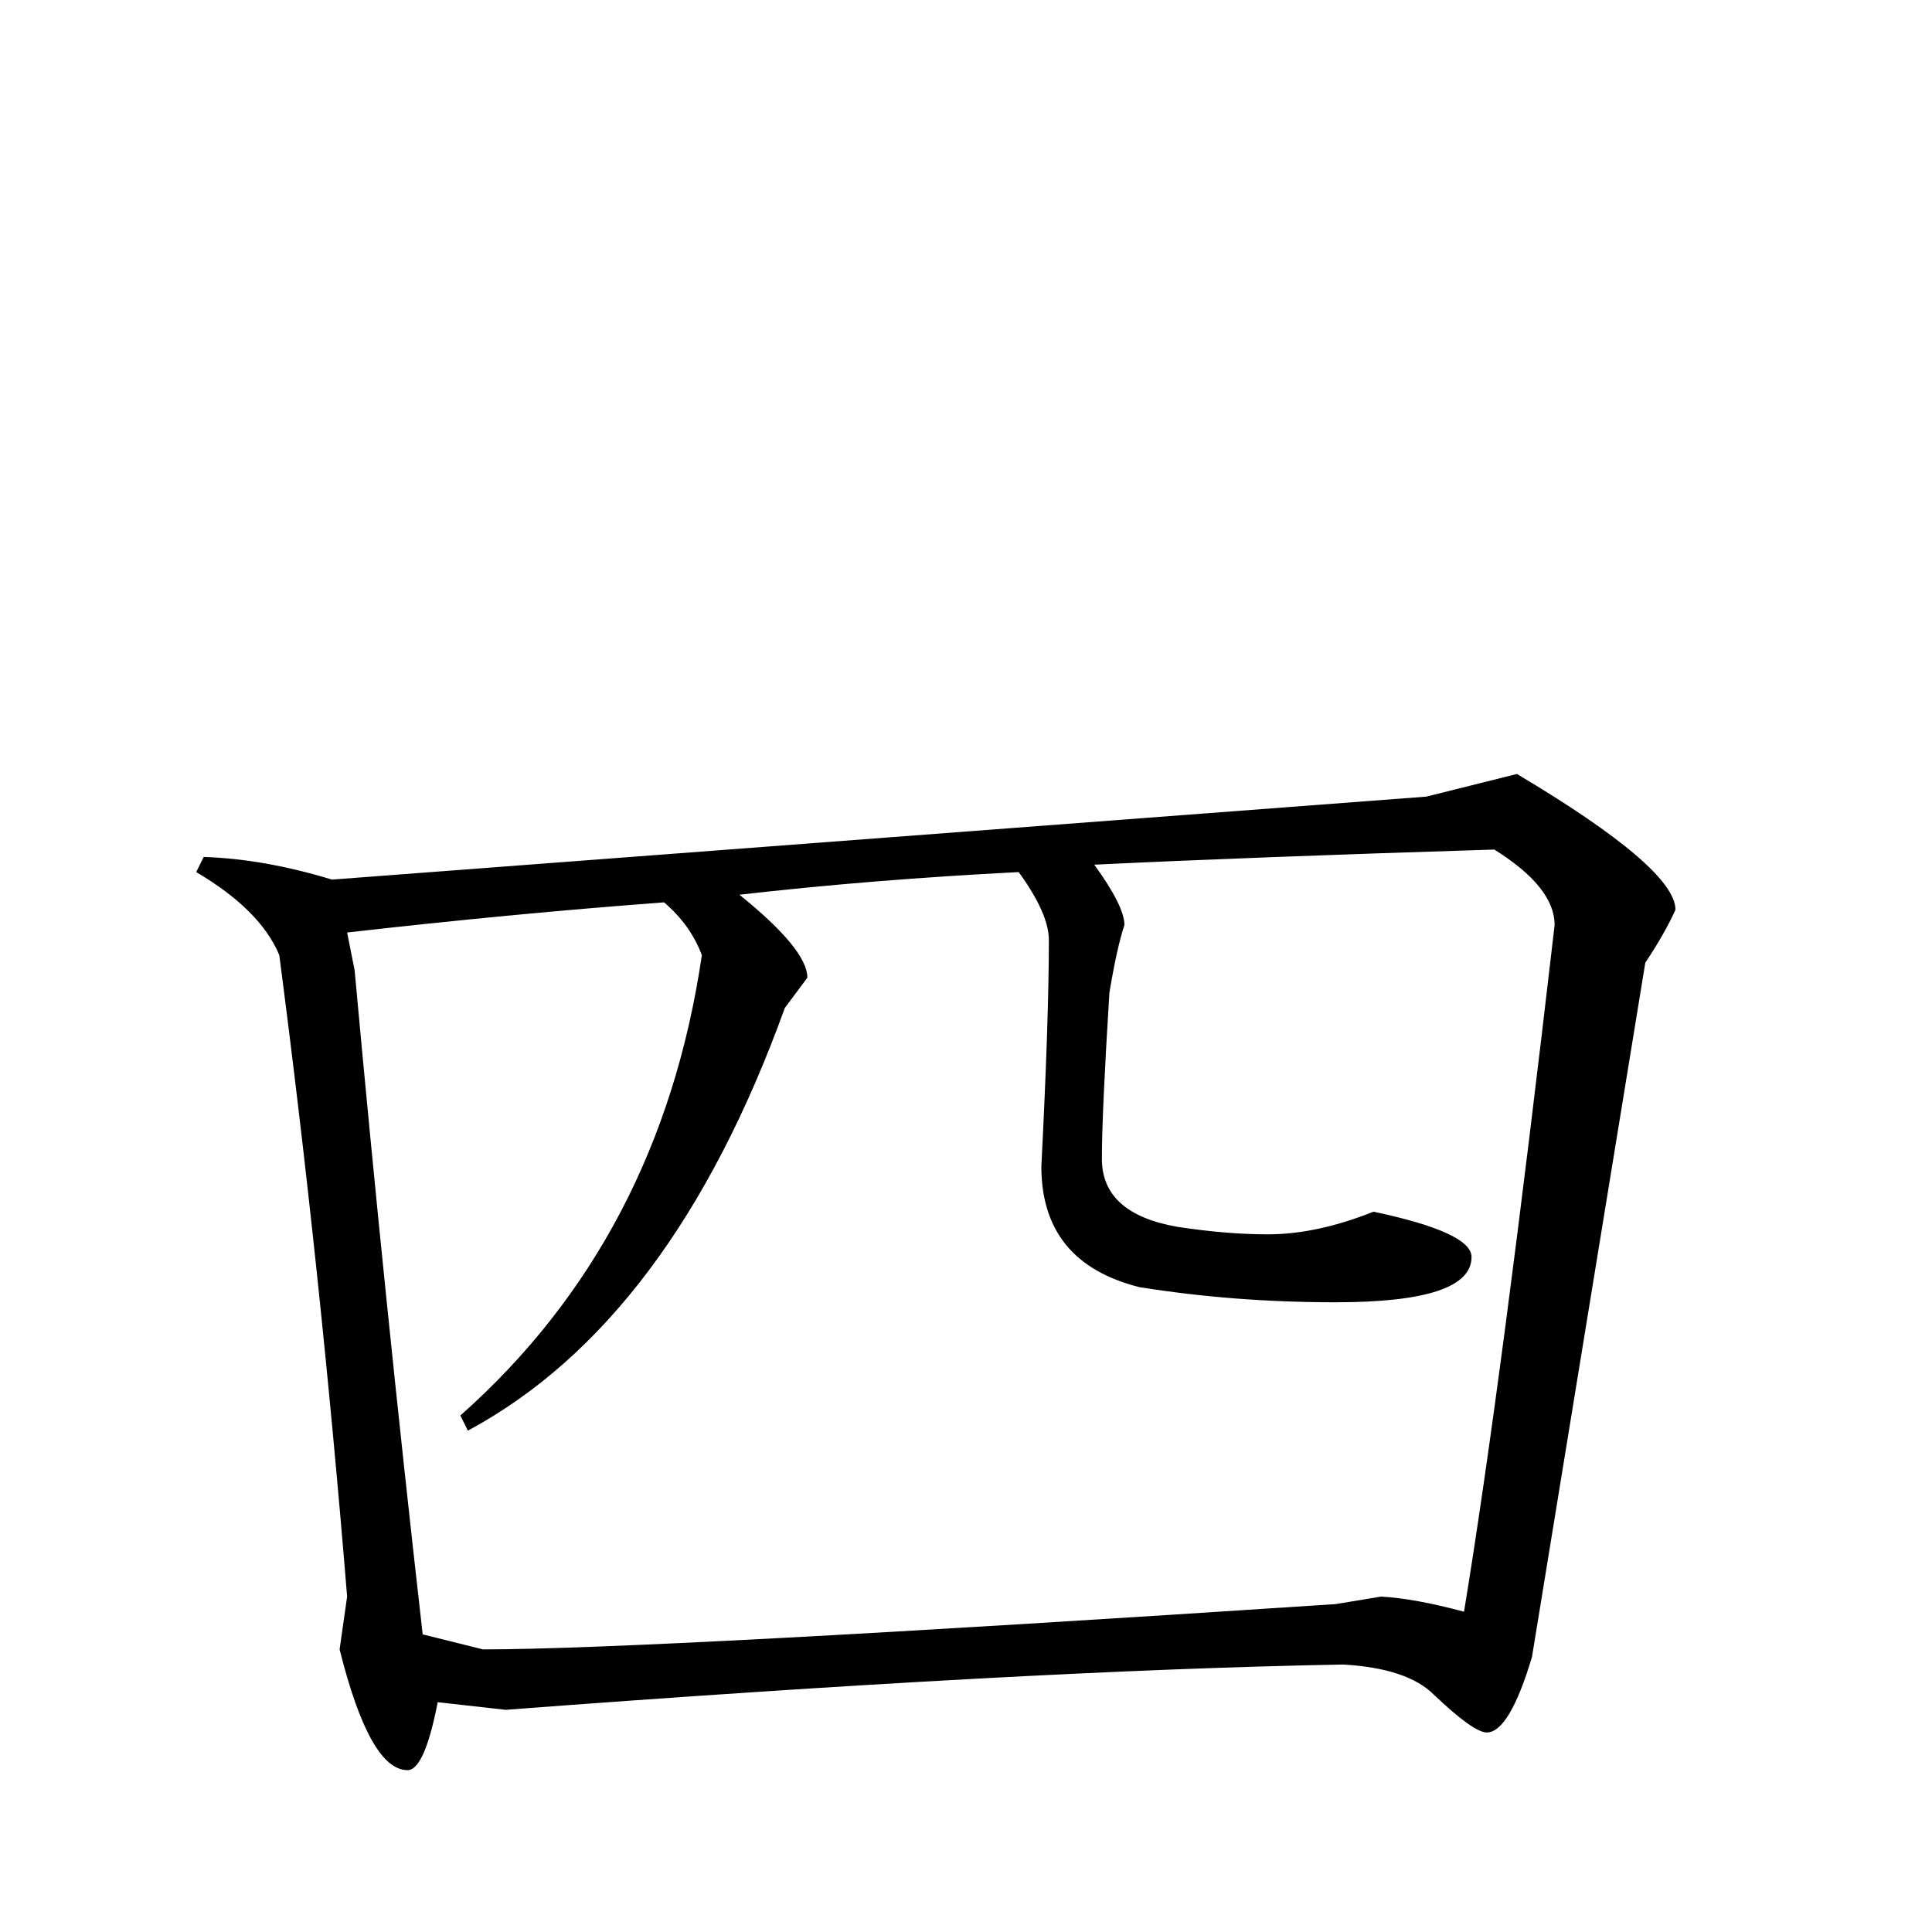
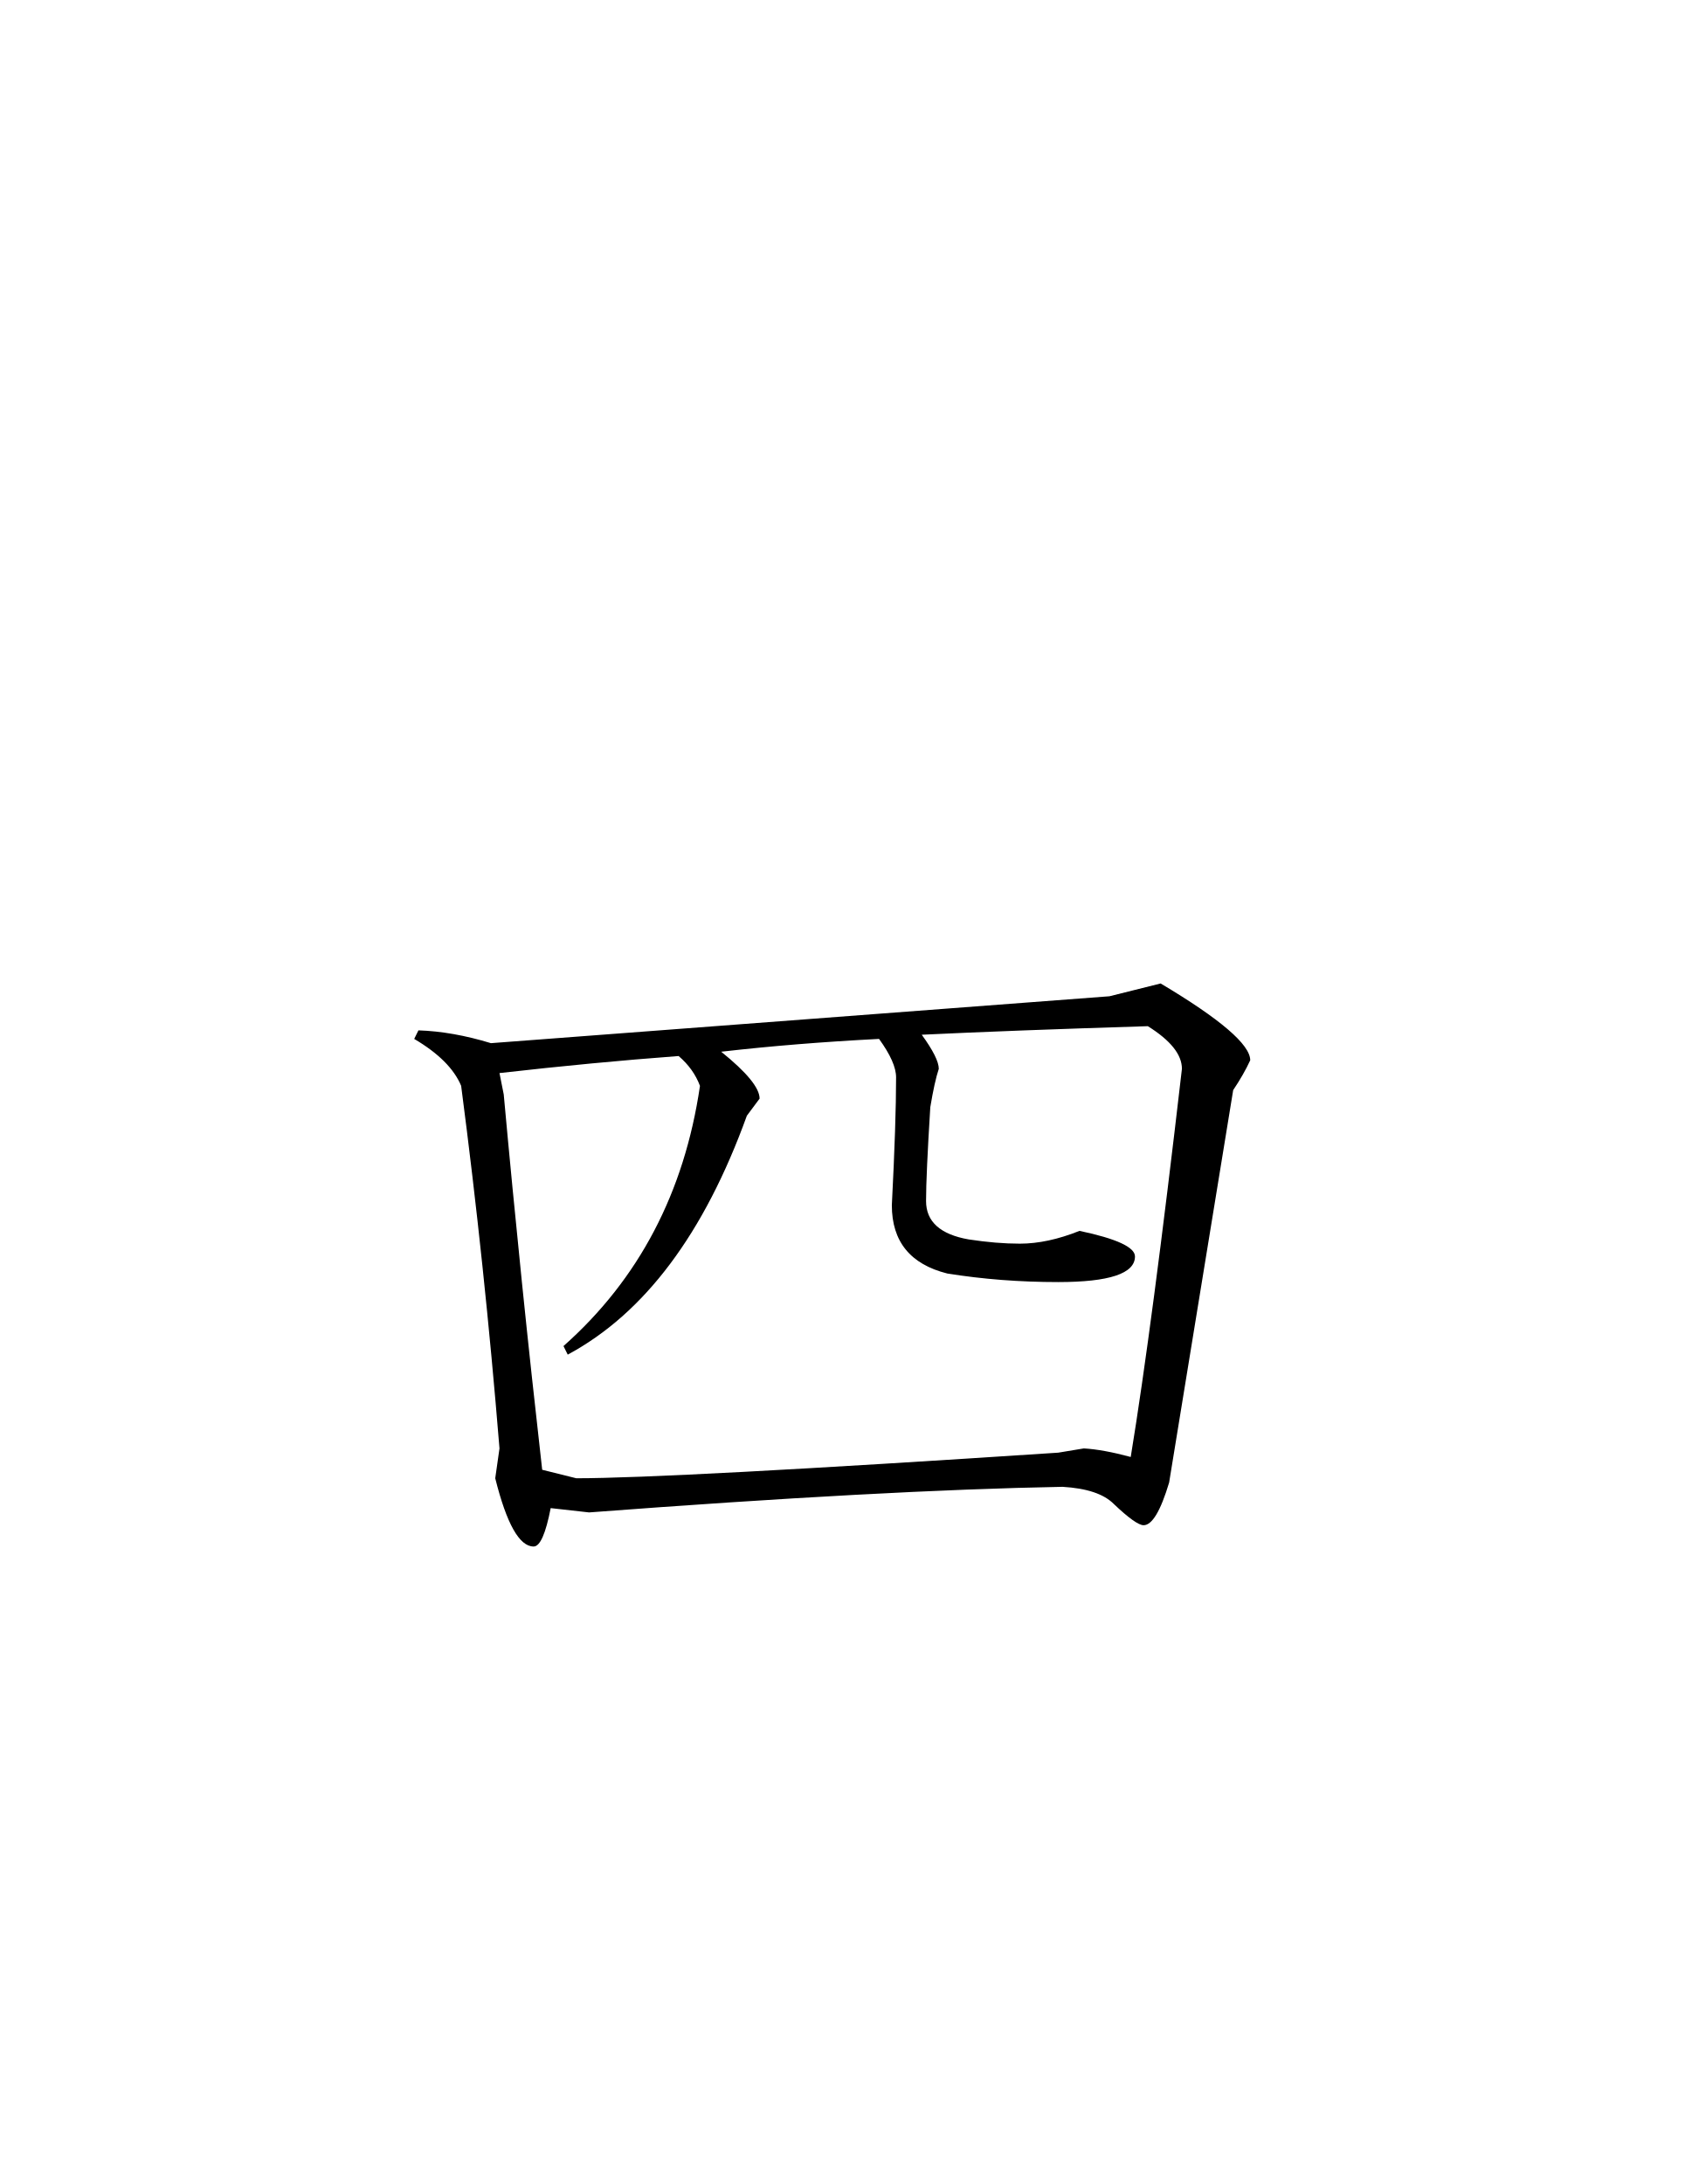
- <svg xmlns="http://www.w3.org/2000/svg" viewBox="-9 -9 18 18" width="18pt" height="18pt" version="1.1">
+ <svg xmlns="http://www.w3.org/2000/svg" viewBox="-14 -18 28 36" width="28pt" height="36pt" version="1.1">
  <path id="yon" d="m -7.102,-1.016 q 0.562,0.018 1.195,0.211 L 4.289,-1.578 5.133,-1.789 q 1.477,0.879 1.477,1.266 -0.105,0.229 -0.281,0.492 L 5.273,6.438 Q 5.062,7.141 4.852,7.141 4.729,7.141 4.359,6.789 4.113,6.543 3.516,6.508 0.58,6.561 -4.289,6.93 L -4.922,6.859 q -0.123,0.633 -0.281,0.633 -0.352,0 -0.633,-1.125 L -5.766,5.875 Q -6.012,2.852 -6.398,-0.102 -6.574,-0.523 -7.172,-0.875 Z M -4.5,6.367 q 1.547,0 7.945,-0.422 L 3.867,5.875 q 0.316,0.018 0.773,0.141 0.352,-2.145 0.844,-6.398 0,-0.352 -0.562,-0.703 -2.25,0.07 -3.727,0.141 0.281,0.387 0.281,0.562 Q 1.406,-0.172 1.336,0.25 q -0.07,1.125 -0.07,1.547 0,0.51 0.703,0.633 Q 2.426,2.5 2.812,2.5 q 0.457,0 0.984,-0.211 0.914,0.193 0.914,0.422 0,0.422 -1.266,0.422 -0.949,0 -1.828,-0.141 -0.914,-0.229 -0.914,-1.125 0.07,-1.371 0.07,-2.109 0,-0.246 -0.281,-0.633 -1.371,0.07 -2.602,0.211 0.633,0.51 0.633,0.773 L -1.688,0.391 q -1.055,2.918 -2.953,3.938 L -4.711,4.188 q 1.863,-1.652 2.25,-4.289 -0.105,-0.281 -0.352,-0.492 -1.406,0.105 -2.953,0.281 l 0.07,0.352 Q -5.414,3.133 -5.062,6.227 Z" />
</svg>
